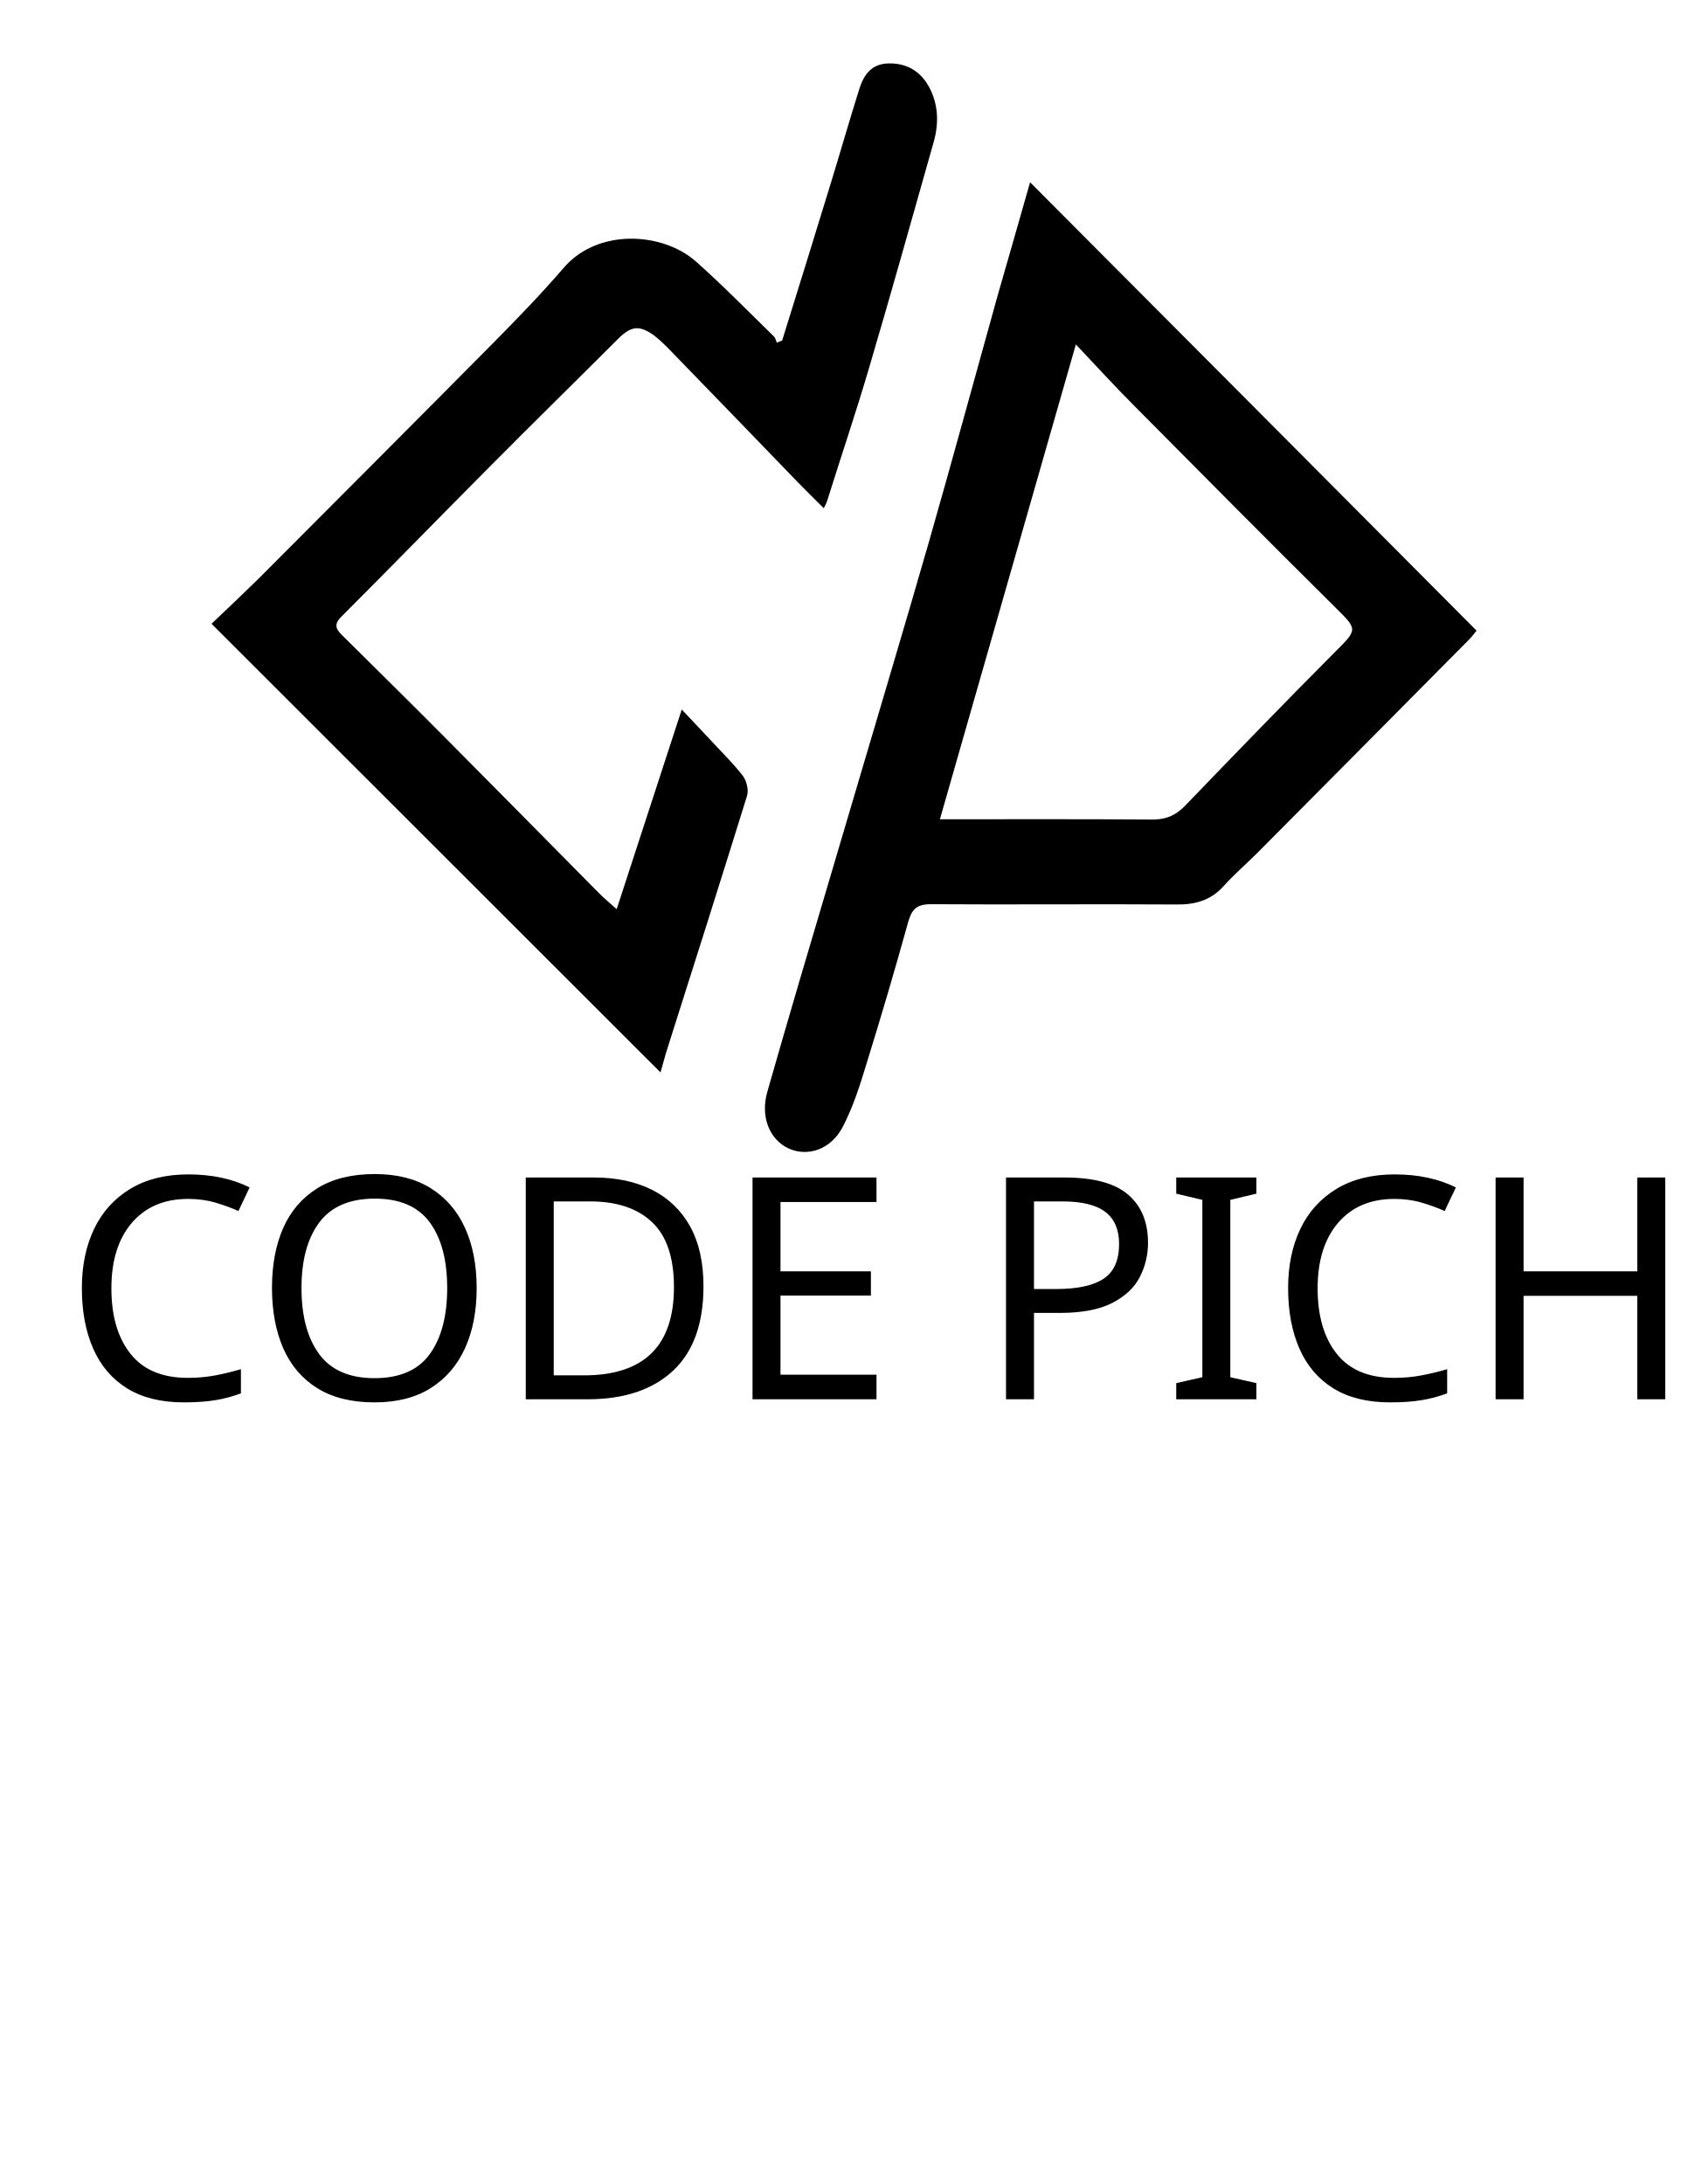
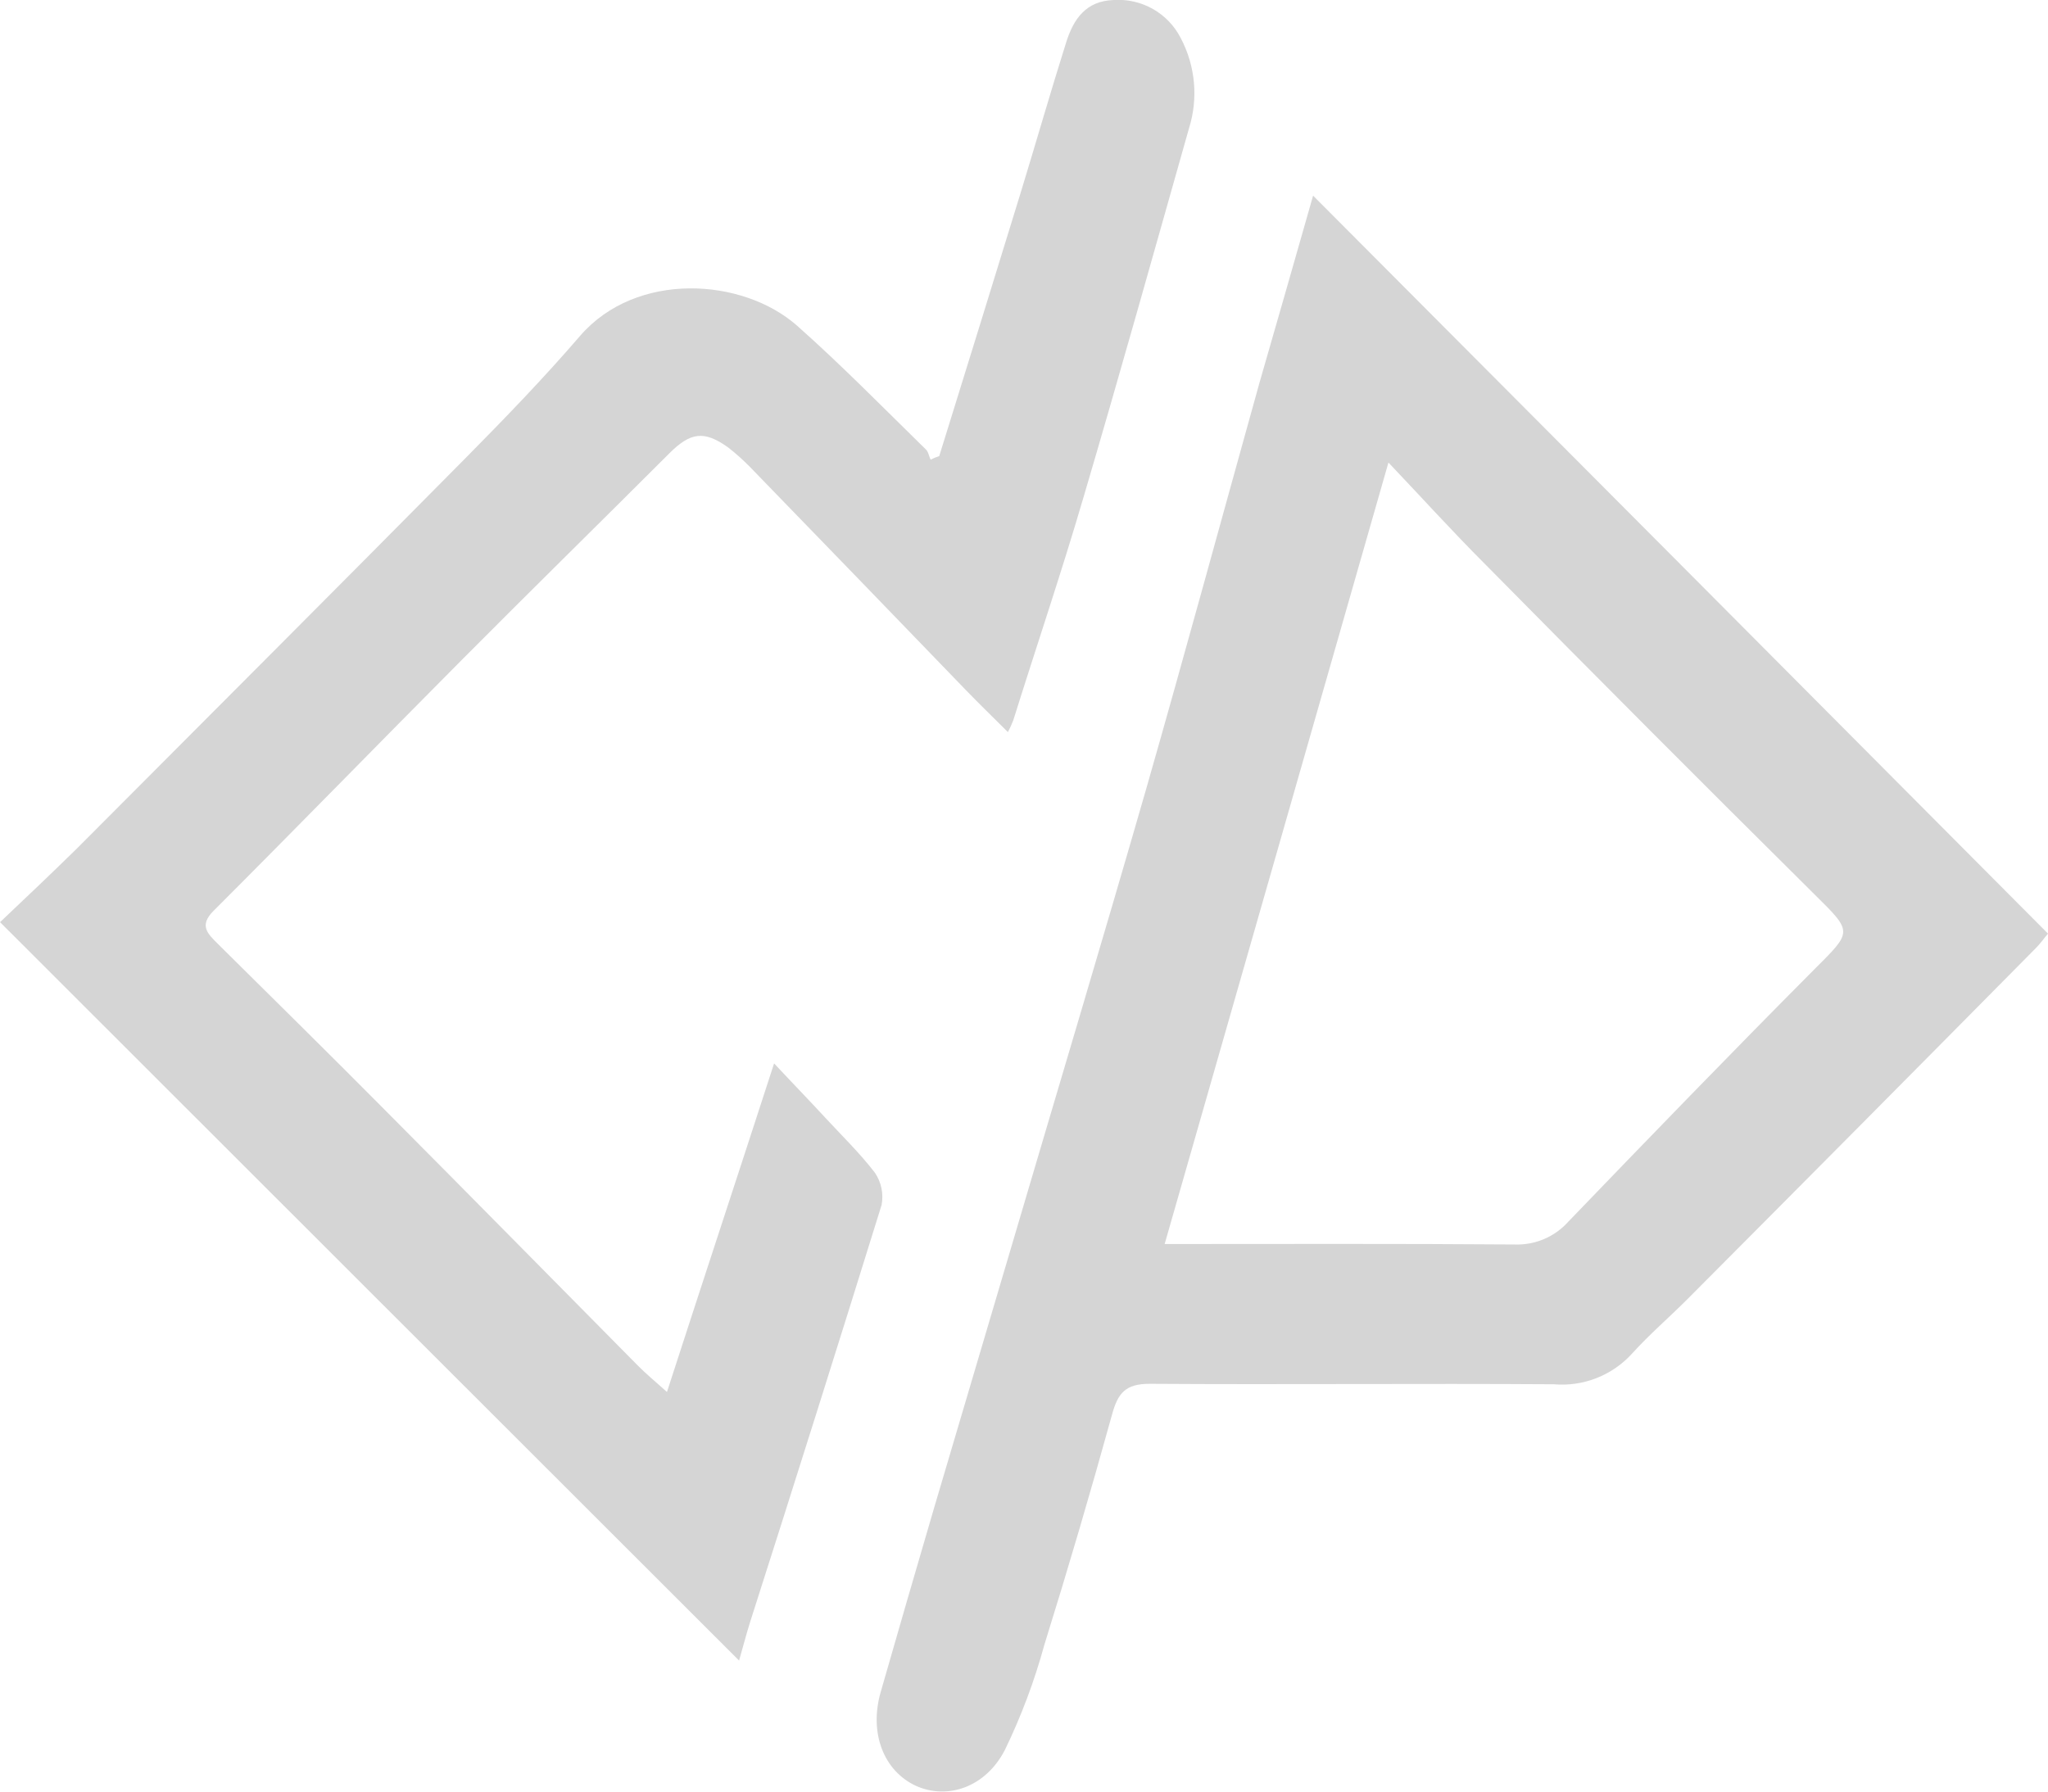
- <svg xmlns="http://www.w3.org/2000/svg" version="1.1" id="Layer_1" x="0px" y="0px" viewBox="0 0 612 792" style="enable-background:new 0 0 612 792;" xml:space="preserve">
-   <style type="text/css">
- 	.st0{font-family:'BubbleboddyNeueTrial-Bold';}
- 	.st1{font-size:112.638px;}
- </style>
-   <path d="M373.5,66.1c54.5,54.7,108.1,108.5,161.9,162.6c-0.8,0.9-1.6,2.1-2.6,3.1c-25.6,25.9-51.3,51.7-76.9,77.5  c-4,4-8.3,7.7-12.1,11.9c-4.7,5.3-10.4,6.9-17.3,6.8c-29.7-0.2-59.3,0.1-89-0.1c-5.3,0-7,2-8.3,6.8c-4.7,17-9.7,33.9-14.9,50.7  c-2.4,7.9-4.9,15.9-8.7,23.2c-4.3,8.3-12.7,11-19.6,7.9c-7.1-3.3-10.3-11.6-7.8-20.5c3.9-13.6,7.8-27.1,11.8-40.7  c5.7-19.3,11.4-38.6,17.1-57.8c9.9-33.6,20-67.2,29.7-100.9c8.5-29.7,16.6-59.5,24.9-89.3C365.6,93.8,369.4,80.5,373.5,66.1z   M390.1,124.9c-16.6,58-32.9,115-49.3,172.2c25.8,0,51.5-0.1,77.1,0.1c4.9,0,8.4-1.5,11.8-5c17.9-18.6,35.8-37.1,54-55.4  c8.7-8.7,8.8-8.3,0.1-16.9c-24.3-24.1-48.4-48.4-72.5-72.7C404.2,140.1,397.6,132.8,390.1,124.9z" />
-   <path d="M283.6,123.5c6-19.3,12-38.6,17.9-57.9c3.4-11.1,6.6-22.3,10.1-33.4c1.6-5,4.3-9,10.4-9.2c6.7-0.2,11.7,2.8,14.8,8.4  c3.4,6.2,3.7,13.1,1.8,19.9c-7.7,27.2-15.3,54.4-23.3,81.5c-4.8,16.4-10.3,32.6-15.4,48.9c-0.2,0.6-0.5,1.2-1.2,2.6  c-3.3-3.3-6.4-6.3-9.3-9.3c-15.8-16.4-31.6-32.7-47.5-49.1c-1.5-1.5-3.1-3-4.8-4.3c-5.3-3.8-8.3-3.4-13,1.3  c-15.2,15.2-30.6,30.3-45.8,45.6c-18.2,18.3-36.3,36.9-54.6,55.2c-3.3,3.3-1.2,5.1,1,7.3c12.3,12.2,24.6,24.3,36.8,36.6  c18.6,18.7,37.2,37.6,55.8,56.4c1.7,1.7,3.6,3.3,6.3,5.7c7.9-24.4,15.6-47.7,23.6-72.4c4.2,4.5,7.8,8.2,11.2,11.9  c3.7,4,7.7,7.9,11,12.2c1.3,1.8,2.1,5,1.5,7.1c-9.5,30.6-19.2,61.2-28.9,91.7c-0.9,2.8-1.6,5.6-2.5,8.7  c-54.4-54.4-108.2-108.1-162.8-162.7c5.7-5.4,11.3-10.7,16.8-16.1c28.6-28.7,57.3-57.4,85.8-86.2c8.6-8.7,17.2-17.6,25.2-26.9  c12.4-14.3,35.8-12.8,47.8-2.2c9.8,8.7,19,18.1,28.3,27.2c0.6,0.5,0.7,1.5,1.1,2.3C282.3,124,282.9,123.7,283.6,123.5z" />
-   <text transform="matrix(1 0 0 1 22.8101 507.4297)" class="st0 st1">CODE PICH</text>
+ <svg xmlns="http://www.w3.org/2000/svg" width="151.764" height="132.791" viewBox="0 0 151.764 132.791">
+   <g id="Group_8214" data-name="Group 8214" transform="translate(-873.687 -81.18)">
+     <path id="Path_10240" data-name="Path 10240" d="M309.7,66.1c18.333,18.4,36.363,36.5,54.461,54.7-.269.3-.538.706-.875,1.043q-12.917,13.069-25.868,26.07c-1.346,1.346-2.792,2.59-4.07,4a7.013,7.013,0,0,1-5.819,2.287c-9.991-.067-19.948.034-29.938-.034-1.783,0-2.355.673-2.792,2.287q-2.371,8.578-5.012,17.055a45.336,45.336,0,0,1-2.927,7.8c-1.446,2.792-4.272,3.7-6.593,2.657-2.388-1.11-3.465-3.9-2.624-6.9,1.312-4.575,2.624-9.116,3.969-13.691q2.876-9.738,5.752-19.443c3.33-11.3,6.728-22.605,9.991-33.941,2.859-9.991,5.584-20.015,8.376-30.039C307.041,75.418,308.32,70.944,309.7,66.1Zm5.584,19.78c-5.584,19.51-11.067,38.685-16.584,57.926,8.679,0,17.324-.034,25.935.034a5.077,5.077,0,0,0,3.969-1.682c6.021-6.257,12.043-12.48,18.165-18.636,2.927-2.927,2.96-2.792.034-5.685q-12.261-12.16-24.388-24.455C320.026,90.993,317.806,88.537,315.283,85.88Z" transform="translate(661.292 29.582)" fill="#d5d5d5" />
+     <path id="Path_10241" data-name="Path 10241" d="M146.3,56.8q3.027-9.738,6.021-19.477c1.144-3.734,2.22-7.5,3.4-11.235.538-1.682,1.446-3.027,3.5-3.095a5.19,5.19,0,0,1,4.979,2.826,8.731,8.731,0,0,1,.606,6.694c-2.59,9.15-5.147,18.3-7.838,27.416-1.615,5.517-3.465,10.966-5.18,16.449a7.284,7.284,0,0,1-.4.875c-1.11-1.11-2.153-2.119-3.128-3.128-5.315-5.517-10.63-11-15.978-16.517a16.506,16.506,0,0,0-1.615-1.446c-1.783-1.278-2.792-1.144-4.373.437-5.113,5.113-10.293,10.193-15.407,15.339-6.122,6.156-12.211,12.413-18.367,18.569-1.11,1.11-.4,1.716.336,2.456,4.138,4.1,8.275,8.174,12.379,12.312,6.257,6.29,12.514,12.648,18.77,18.972.572.572,1.211,1.11,2.119,1.917,2.657-8.208,5.248-16.046,7.939-24.354,1.413,1.514,2.624,2.758,3.768,4,1.245,1.346,2.59,2.657,3.7,4.1a3.2,3.2,0,0,1,.5,2.388q-4.794,15.44-9.722,30.847c-.3.942-.538,1.884-.841,2.927-18.3-18.3-36.4-36.363-54.764-54.73,1.917-1.816,3.8-3.6,5.651-5.416,9.621-9.654,19.275-19.309,28.862-29,2.893-2.927,5.786-5.92,8.477-9.049,4.171-4.81,12.043-4.306,16.079-.74,3.3,2.927,6.391,6.089,9.52,9.15.2.168.235.5.37.774A3.645,3.645,0,0,1,146.3,56.8Z" transform="translate(796.987 58.189)" fill="#d5d5d5" />
+   </g>
</svg>
